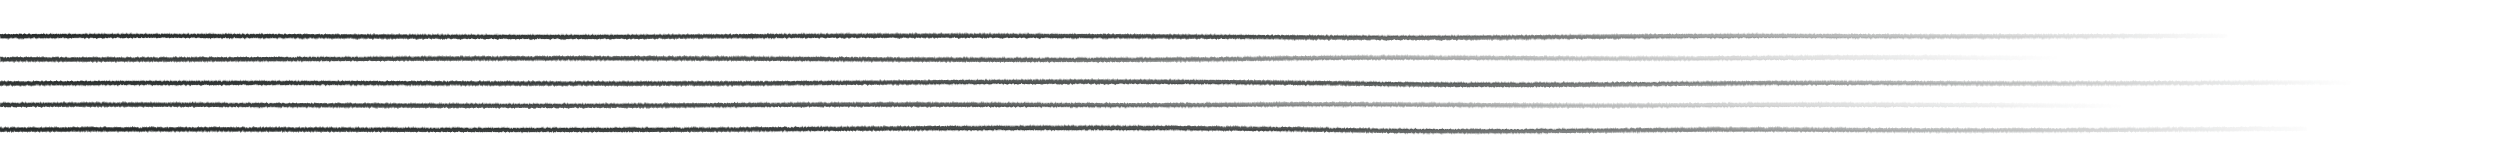
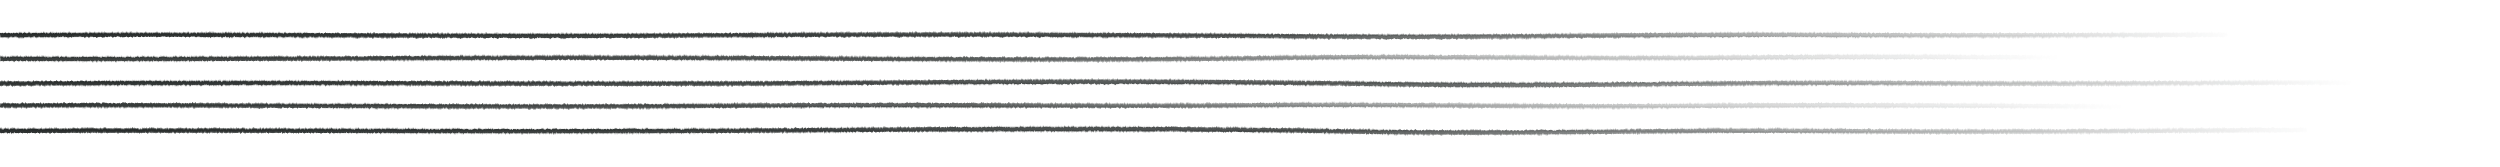
<svg xmlns="http://www.w3.org/2000/svg" viewBox="0 0 1440 96" preserveAspectRatio="none">
  <defs>
    <filter id="charcoalRough" x="-2%" y="-38%" width="104%" height="176%">
      <feTurbulence type="fractalNoise" baseFrequency=".82 .24" numOctaves="4" seed="33" result="noise" />
      <feDisplacementMap in="SourceGraphic" in2="noise" scale="1.05" xChannelSelector="R" yChannelSelector="G" />
    </filter>
    <linearGradient id="fadeLong" x1="0" x2="1" y1="0" y2="0">
      <stop offset="0" stop-color="#101514" stop-opacity=".88" />
      <stop offset=".56" stop-color="#101514" stop-opacity=".72" />
      <stop offset=".78" stop-color="#101514" stop-opacity=".36" />
      <stop offset="1" stop-color="#101514" stop-opacity="0" />
    </linearGradient>
    <linearGradient id="fadeShort" x1="0" x2="1" y1="0" y2="0">
      <stop offset="0" stop-color="#101514" stop-opacity=".82" />
      <stop offset=".46" stop-color="#101514" stop-opacity=".66" />
      <stop offset=".72" stop-color="#101514" stop-opacity=".28" />
      <stop offset="1" stop-color="#101514" stop-opacity="0" />
    </linearGradient>
    <linearGradient id="fadeMid" x1="0" x2="1" y1="0" y2="0">
      <stop offset="0" stop-color="#101514" stop-opacity=".86" />
      <stop offset=".62" stop-color="#101514" stop-opacity=".64" />
      <stop offset=".86" stop-color="#101514" stop-opacity=".22" />
      <stop offset="1" stop-color="#101514" stop-opacity="0" />
    </linearGradient>
  </defs>
-   <g fill="none" stroke-linecap="round" filter="url(#charcoalRough)" transform="translate(0 -10.6) scale(1 1.22)">
+   <g fill="none" stroke-linecap="round" filter="url(#charcoalRough)" transform="translate(0 -12) scale(1 1.25)">
    <g stroke-width="2.05">
      <path d="M0 25.8 C151 25.1 264 26.7 406 25.9 C521 25.2 636 25.6 760 26.4 C860 27.1 948 25.2 1049 25.7 C1128 26.1 1200 25.8 1282 25.6" stroke="url(#fadeLong)" />
      <path d="M0 36.7 C141 37.2 279 35.7 433 36.4 C542 36.9 646 37.5 746 36.2 C823 35.2 903 37 1006 36.1 C1080 35.5 1138 35.8 1196 36.2" stroke="url(#fadeShort)" />
      <path d="M0 48.1 C185 47.2 326 48.9 511 47.7 C624 46.9 704 47.1 807 48.5 C906 49.6 996 47.3 1091 47.9 C1195 48.6 1278 47.5 1364 47.7" stroke="url(#fadeMid)" />
      <path d="M0 58.2 C129 57.6 268 59.4 424 58.3 C542 57.5 631 58.9 722 58.1 C800 57.4 874 59.1 974 58.4 C1062 57.7 1150 58.4 1230 58.8" stroke="url(#fadeShort)" />
      <path d="M0 69.9 C173 69.3 302 70.8 484 69.5 C588 68.8 684 68.7 780 70.2 C875 71.7 960 69.2 1056 70 C1158 70.7 1246 69.7 1328 69.5" stroke="url(#fadeLong)" />
    </g>
    <g stroke="#0f1413" stroke-opacity=".34" stroke-width=".72">
      <path d="M2 25.2 C170 26.1 319 25.4 481 25.8 C625 26.2 767 25.5 910 26.2 C1031 26.8 1136 26.1 1258 25.7" stroke="url(#fadeLong)" />
      <path d="M0 36.1 C184 36.5 322 36 497 36.7 C652 37.2 779 35.8 929 36.5 C1038 36.9 1115 36.5 1174 36.4" stroke="url(#fadeShort)" />
      <path d="M3 47.5 C192 48.2 363 47.4 522 47.9 C683 48.4 842 47.5 1009 48 C1131 48.4 1240 47.8 1338 47.8" stroke="url(#fadeMid)" />
      <path d="M0 57.8 C164 58.4 305 57.9 467 58.6 C622 59.1 772 57.8 925 58.7 C1045 59.2 1130 58.7 1206 58.7" stroke="url(#fadeShort)" />
      <path d="M2 69.4 C180 70 345 69.1 506 69.8 C647 70.4 805 69.4 964 70.1 C1097 70.8 1222 69.8 1304 69.7" stroke="url(#fadeLong)" />
    </g>
  </g>
</svg>
